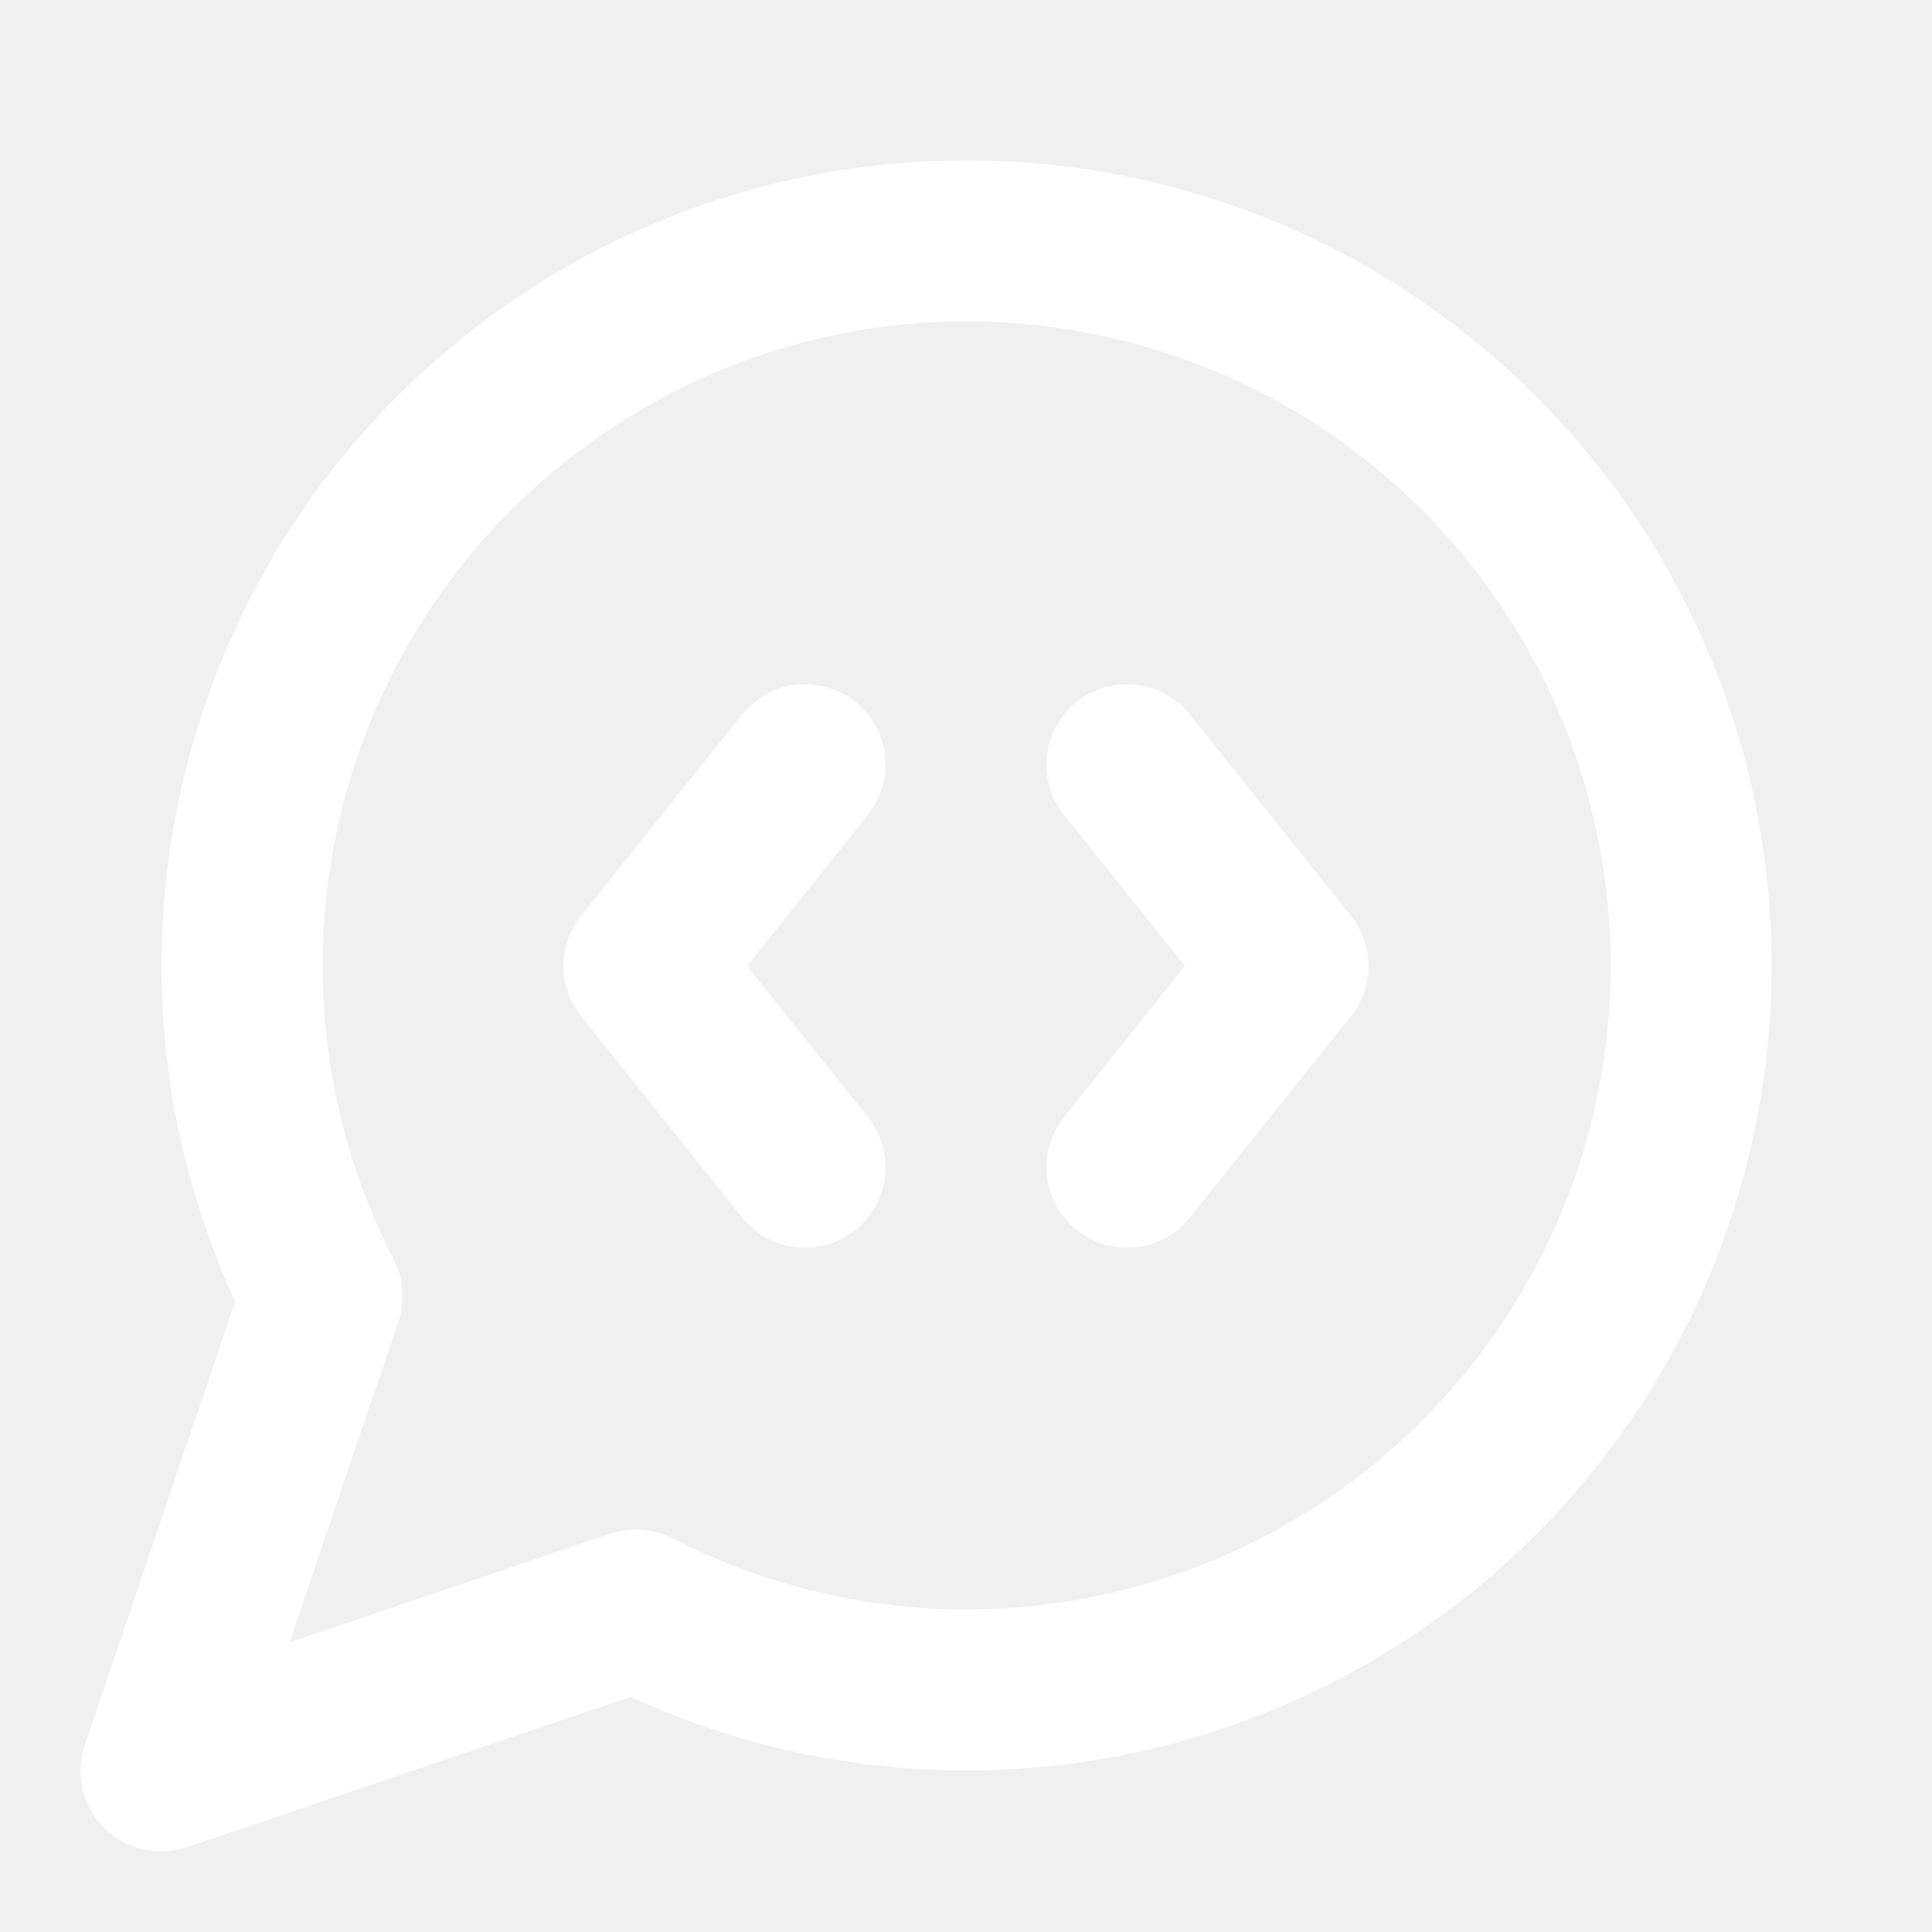
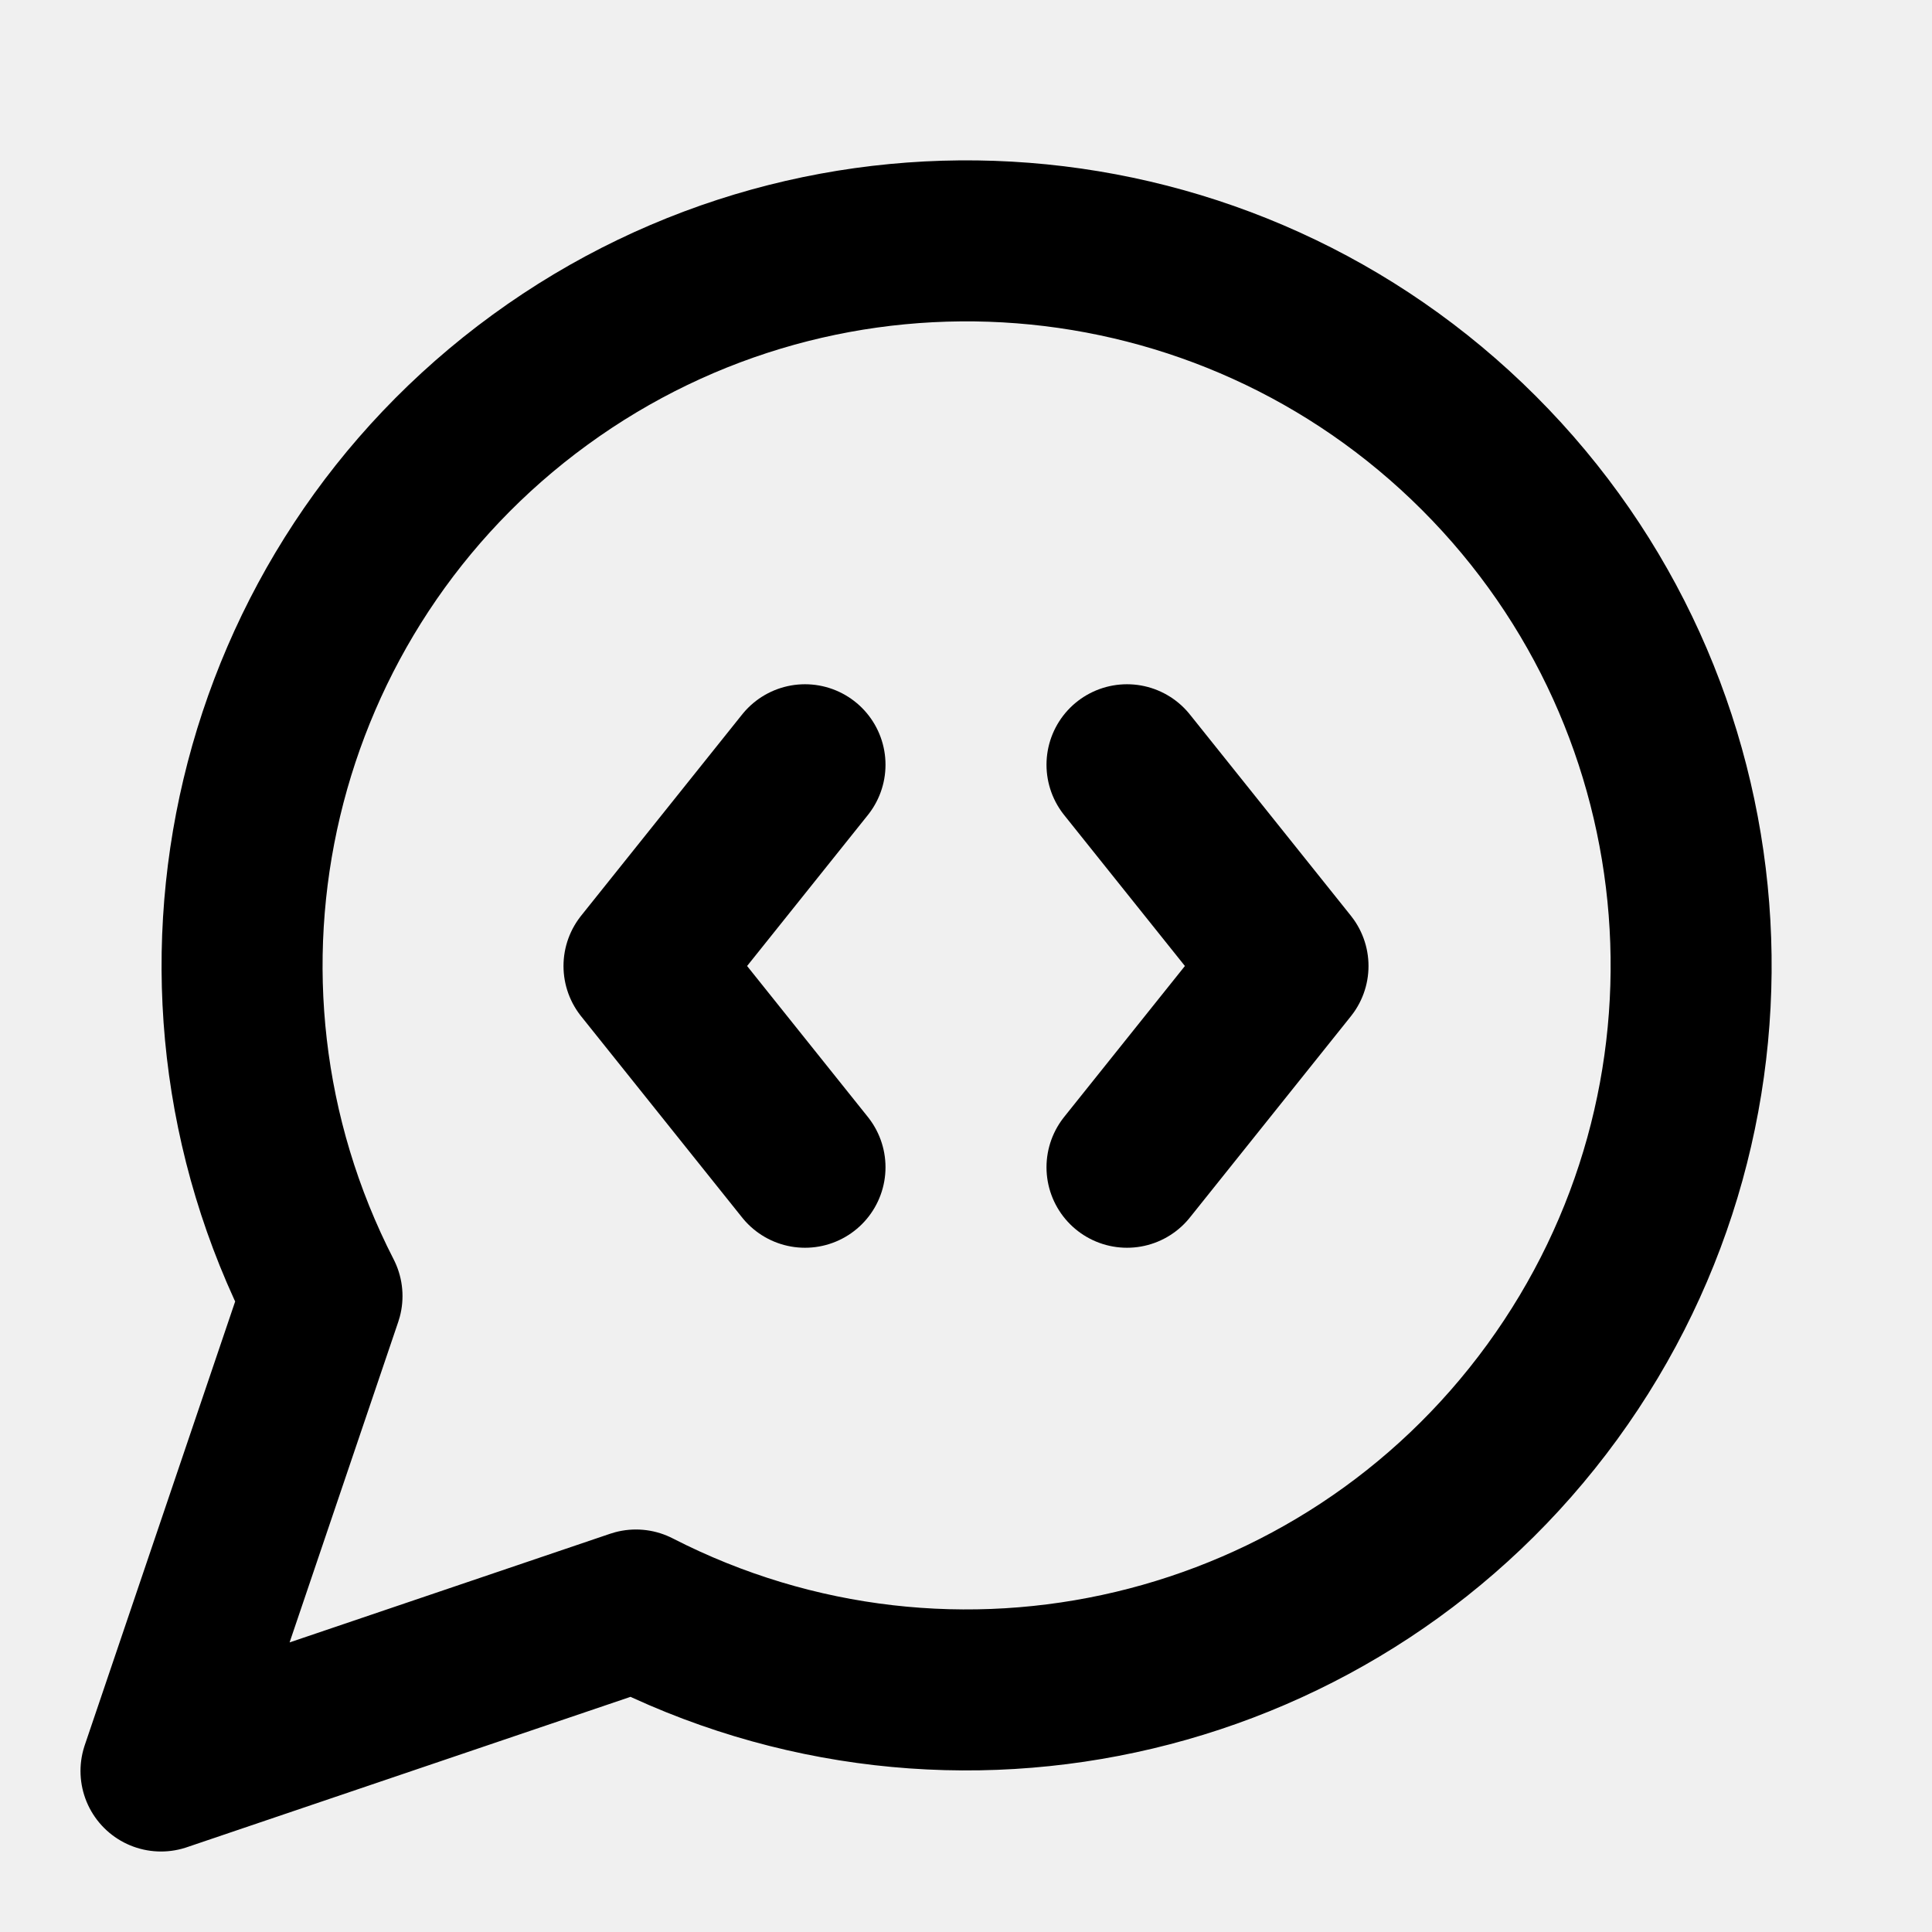
- <svg xmlns="http://www.w3.org/2000/svg" width="24" height="24" viewBox="0 0 24 24" fill="none" stroke="#fff" stroke-width="2" stroke-linecap="round" stroke-linejoin="round" class="lucide lucide-message-circle-code-icon lucide-message-circle-code">
+ <svg xmlns="http://www.w3.org/2000/svg" width="24" height="24" viewBox="0 0 24 24" fill="none" stroke="currentColor" stroke-width="2" stroke-linecap="round" stroke-linejoin="round" class="lucide lucide-message-circle-code-icon lucide-message-circle-code">
  <path d="M10 9.5 8 12l2 2.5" />
  <path d="m14 9.5 2 2.5-2 2.5" />
  <path d="M7.9 20A9 9 0 1 0 4 16.1L2 22z" />
</svg>
